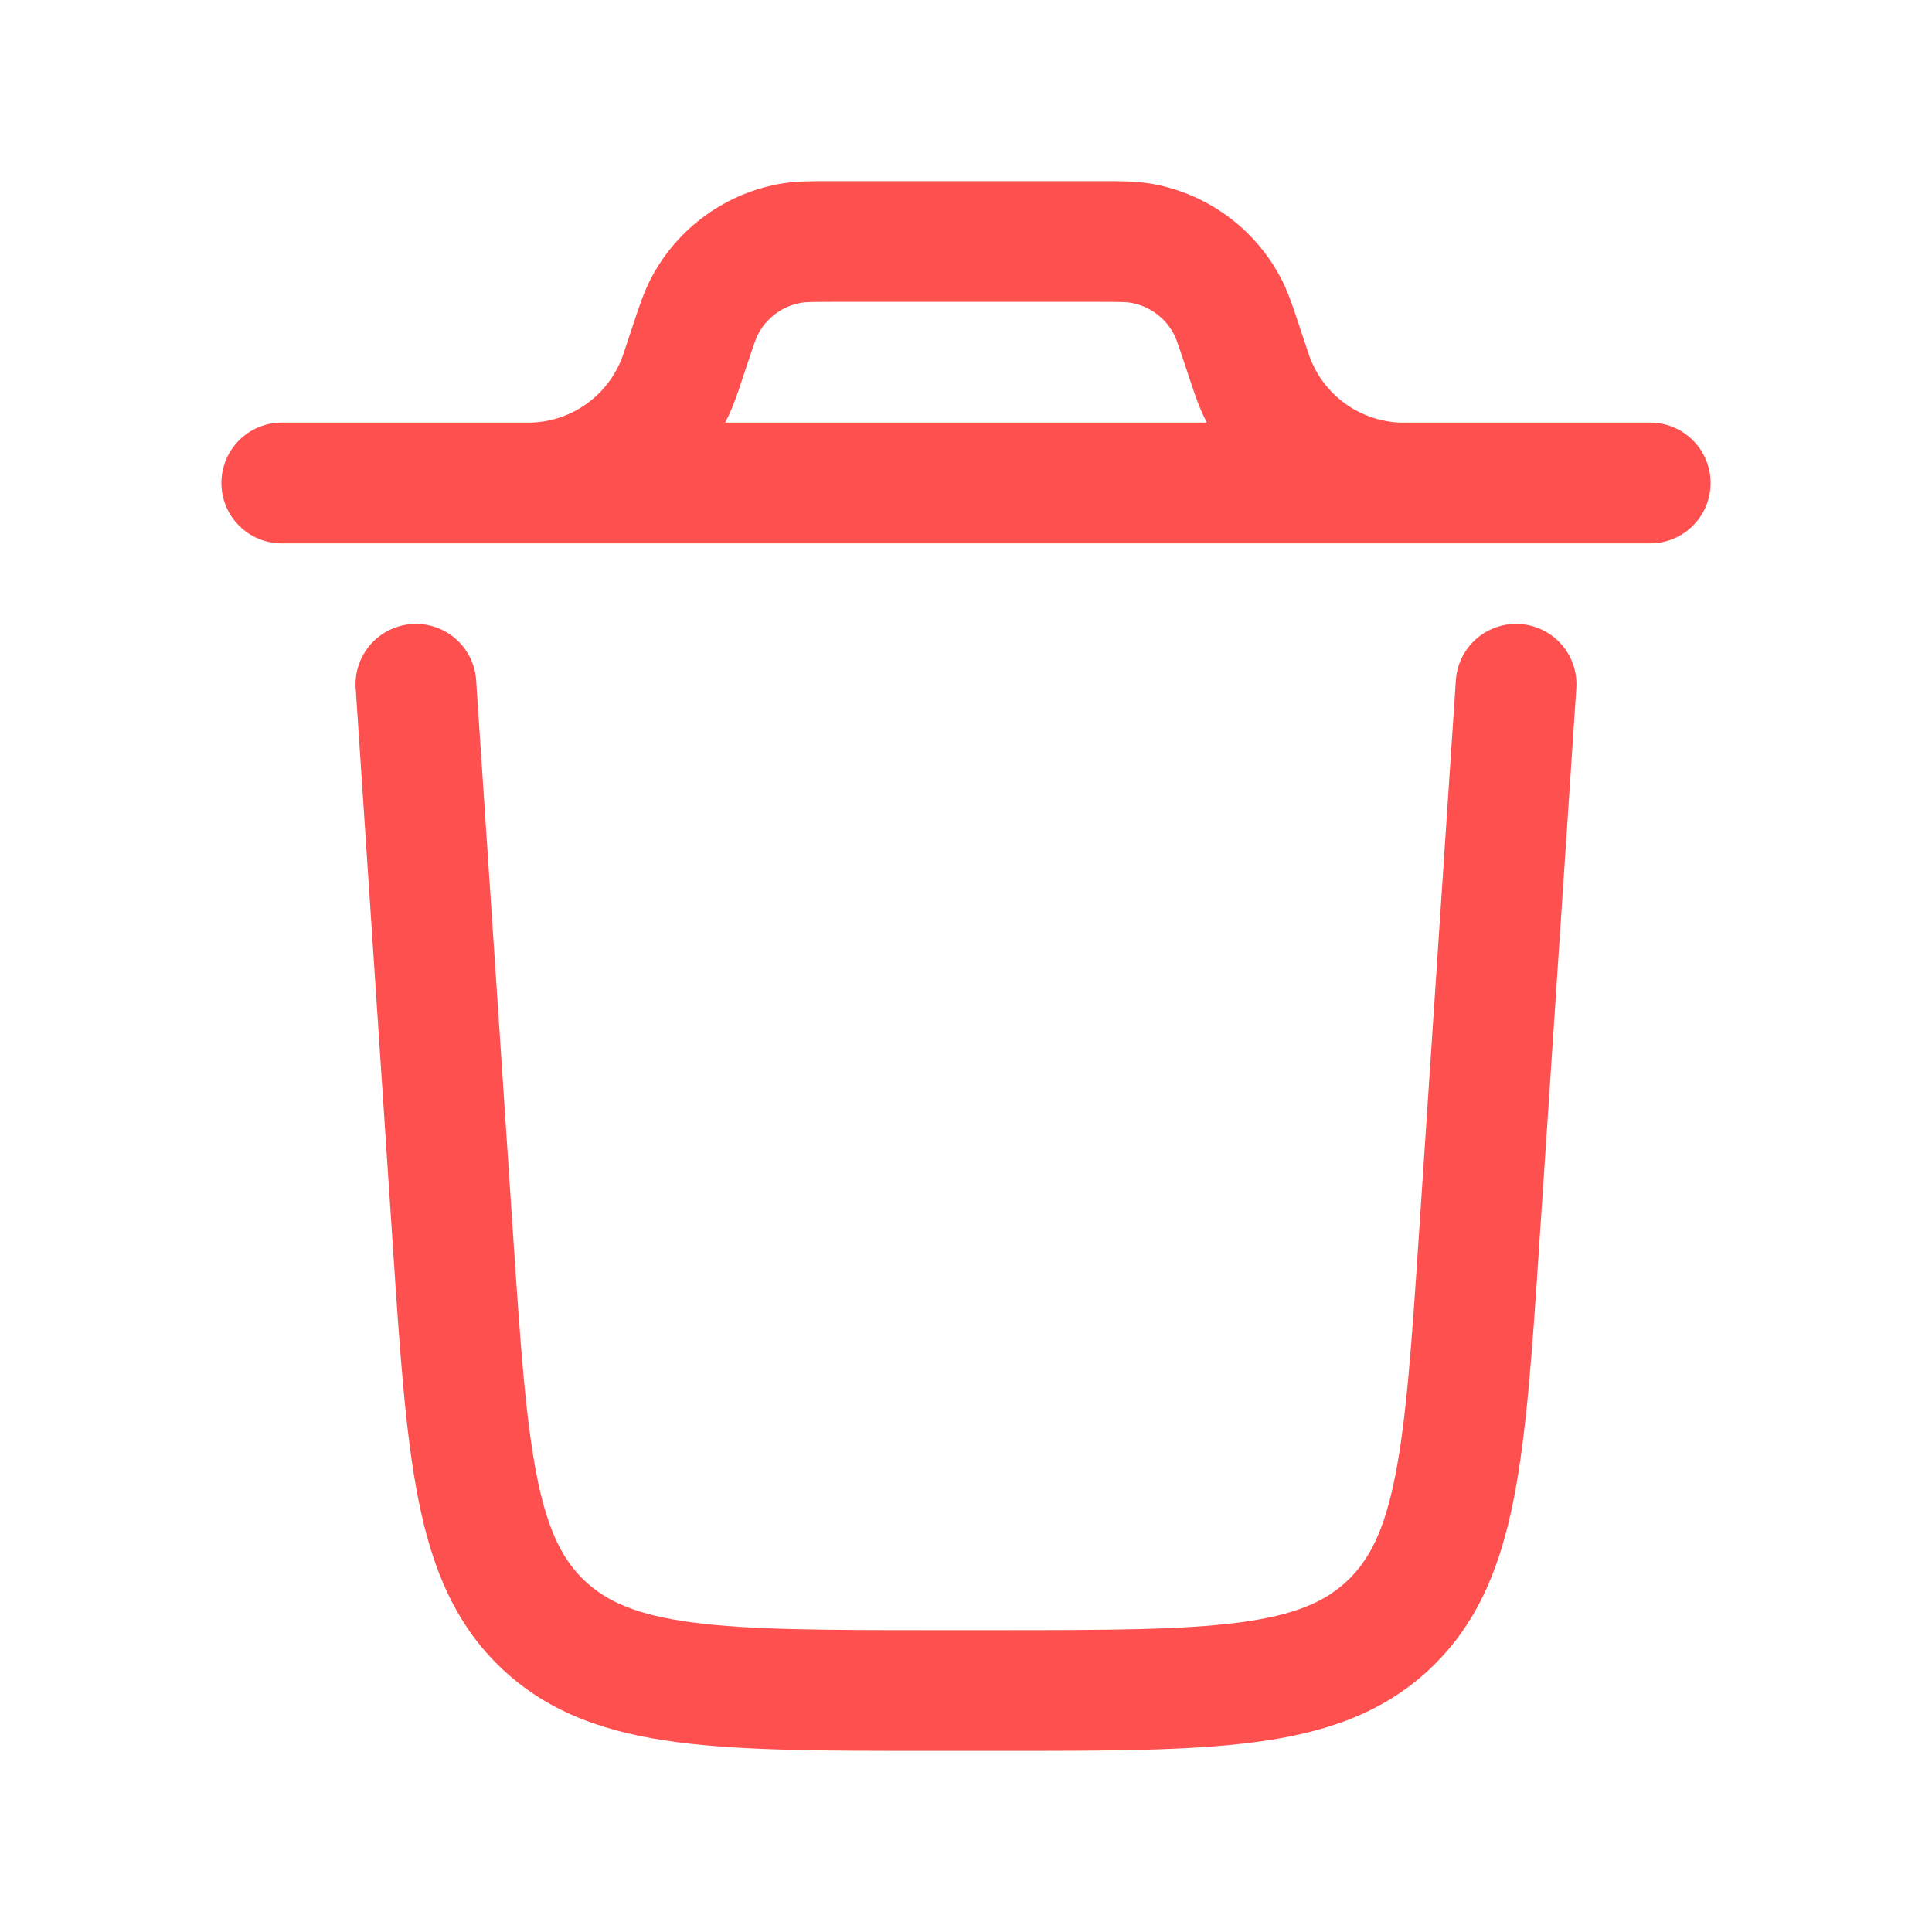
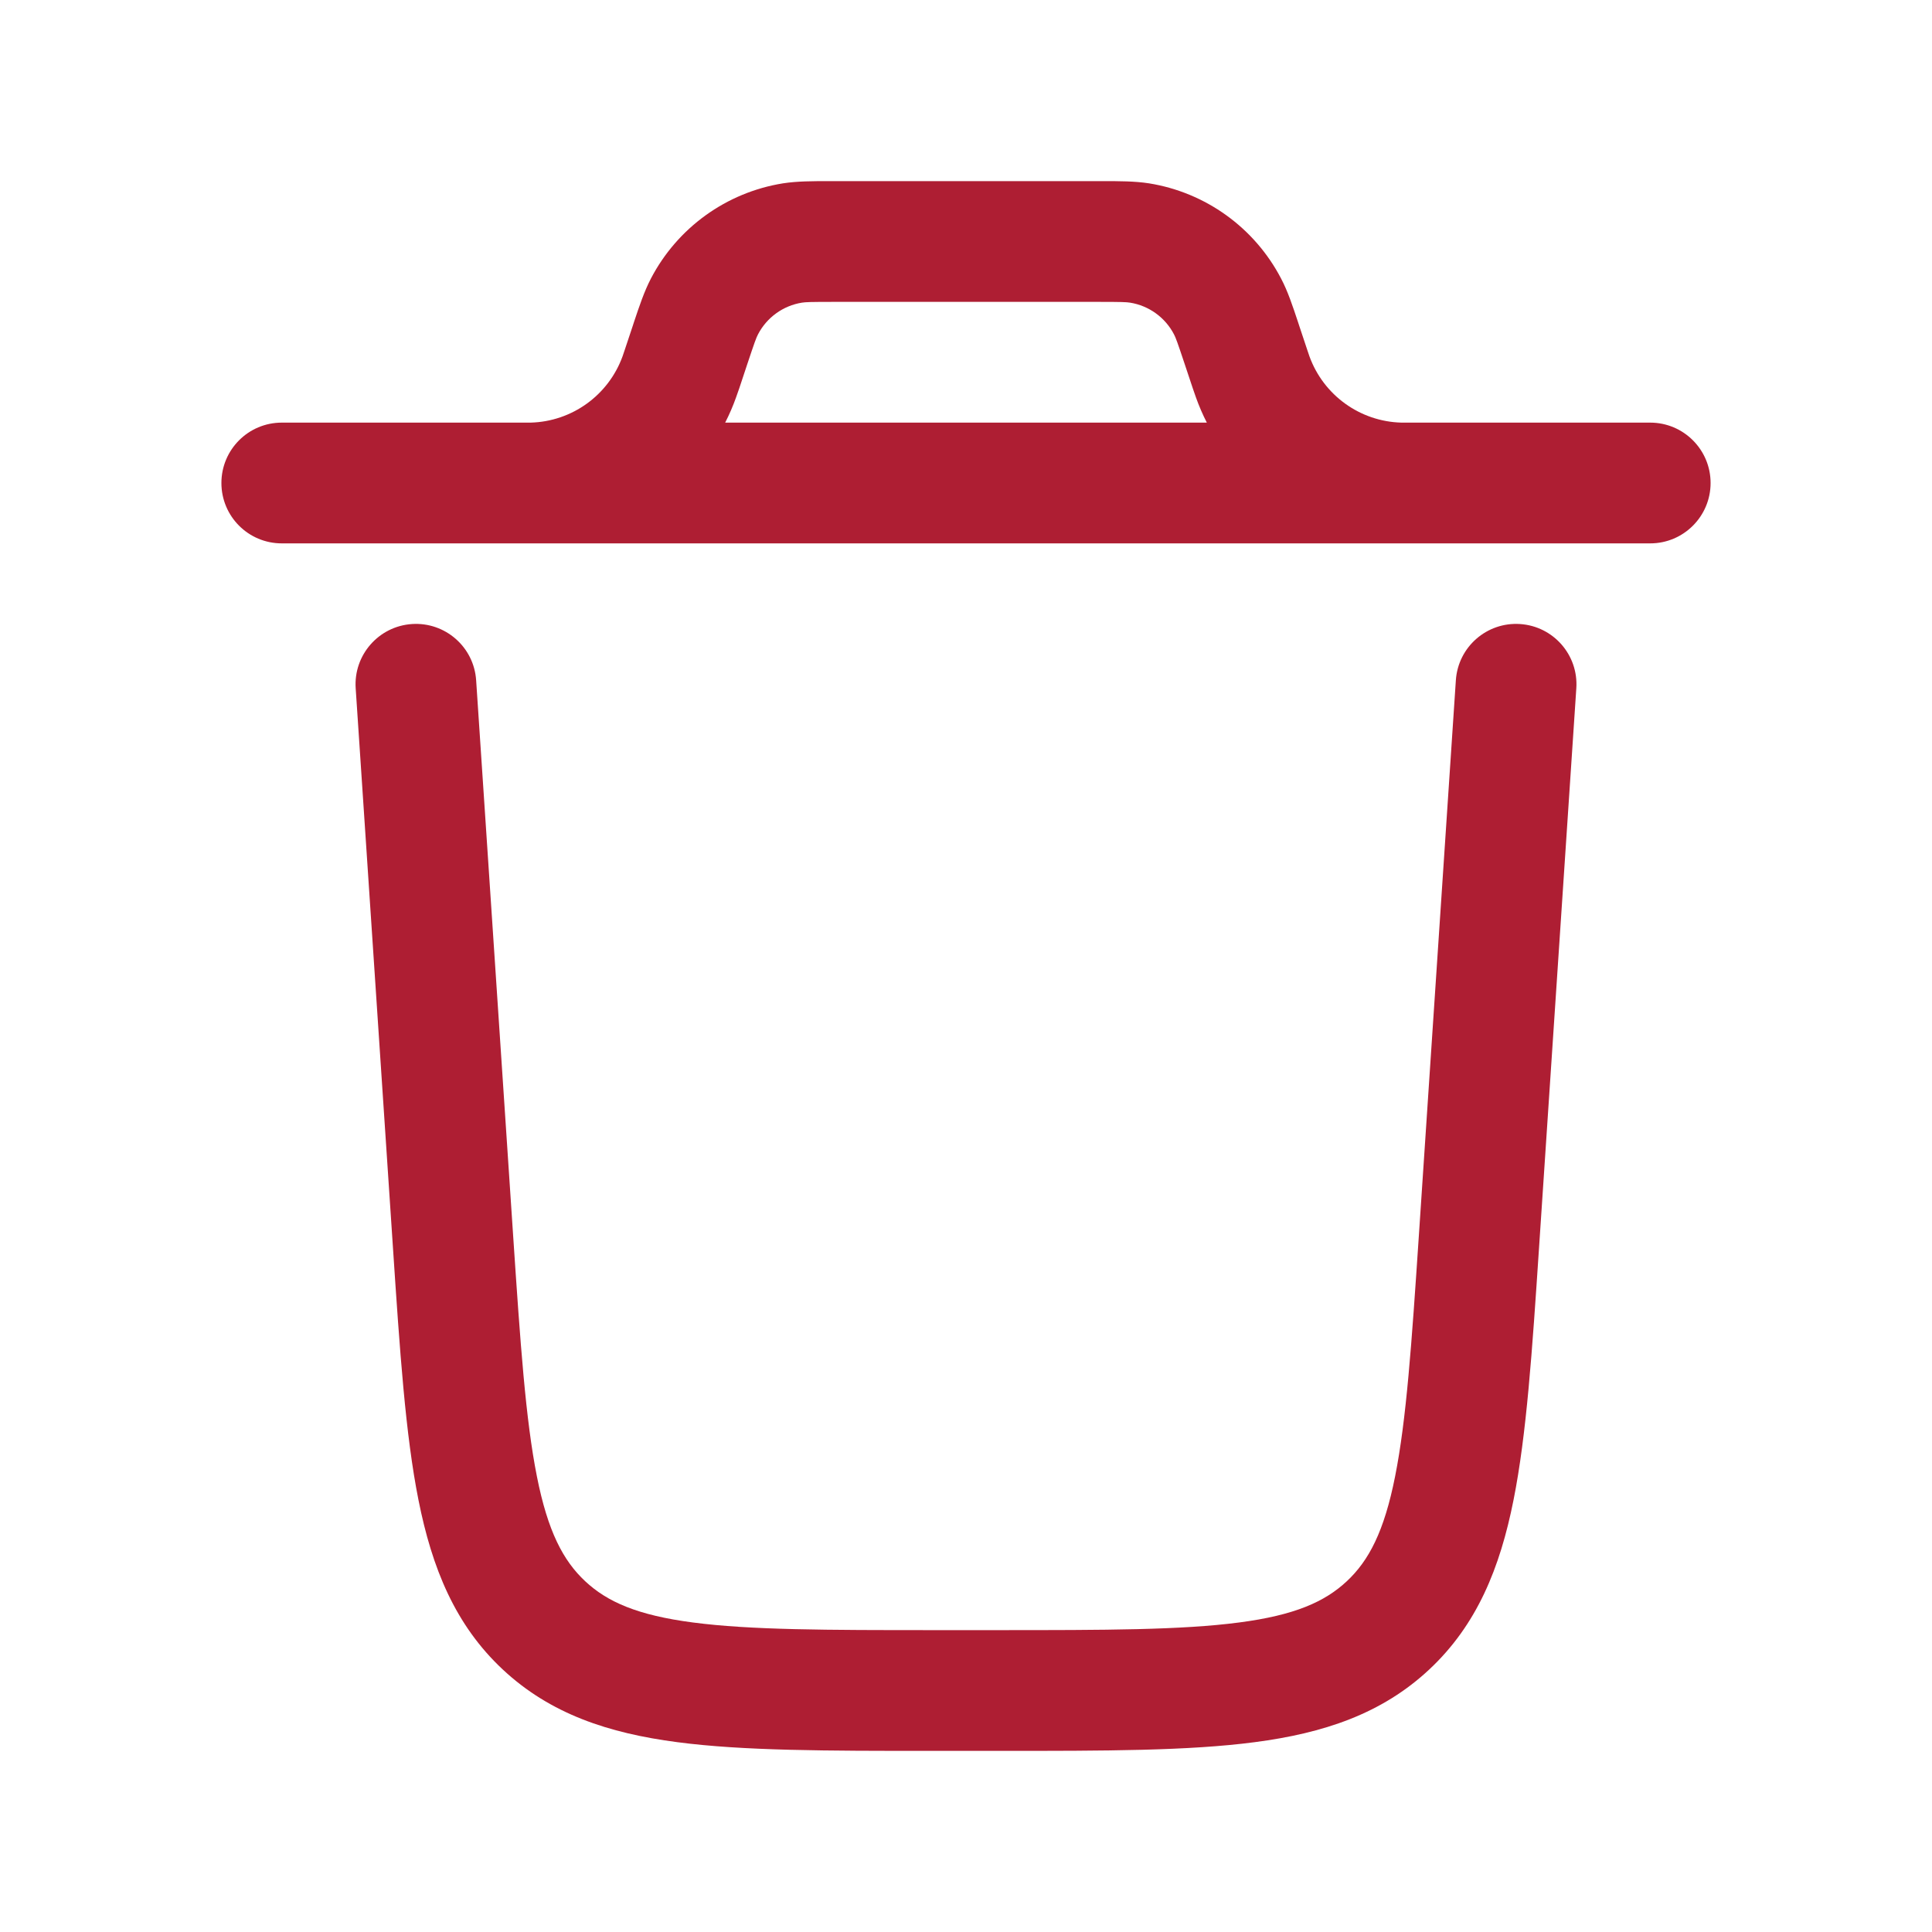
<svg xmlns="http://www.w3.org/2000/svg" width="20" height="20" viewBox="0 0 20 20" fill="none">
-   <path fill-rule="evenodd" clip-rule="evenodd" d="M4.264 6.46C4.608 6.437 4.906 6.697 4.929 7.042L5.312 12.791C5.387 13.914 5.441 14.696 5.558 15.284C5.671 15.854 5.83 16.156 6.058 16.369C6.286 16.582 6.598 16.721 7.174 16.796C7.769 16.874 8.552 16.875 9.678 16.875H10.322C11.448 16.875 12.231 16.874 12.826 16.796C13.402 16.721 13.714 16.582 13.942 16.369C14.17 16.156 14.329 15.854 14.442 15.284C14.559 14.696 14.613 13.914 14.688 12.791L15.071 7.042C15.094 6.697 15.392 6.437 15.736 6.46C16.081 6.483 16.341 6.781 16.318 7.125L15.932 12.918C15.861 13.987 15.803 14.851 15.668 15.528C15.528 16.232 15.289 16.821 14.796 17.282C14.303 17.743 13.7 17.942 12.988 18.035C12.303 18.125 11.438 18.125 10.366 18.125H9.634C8.563 18.125 7.697 18.125 7.012 18.035C6.3 17.942 5.697 17.743 5.204 17.282C4.711 16.821 4.472 16.232 4.332 15.528C4.197 14.851 4.139 13.987 4.068 12.918L3.682 7.125C3.659 6.781 3.92 6.483 4.264 6.46Z" fill="#FF5050" />
-   <path fill-rule="evenodd" clip-rule="evenodd" d="M8.629 1.875L8.591 1.875C8.411 1.875 8.254 1.875 8.105 1.898C7.519 1.992 7.012 2.358 6.738 2.884C6.669 3.017 6.619 3.166 6.562 3.337L6.55 3.374L6.469 3.617C6.453 3.664 6.449 3.677 6.445 3.688C6.299 4.091 5.921 4.364 5.492 4.375C5.481 4.375 5.467 4.375 5.417 4.375H2.917C2.571 4.375 2.292 4.655 2.292 5C2.292 5.345 2.571 5.625 2.917 5.625L5.424 5.625L5.438 5.625H14.562L14.576 5.625L17.083 5.625C17.428 5.625 17.708 5.345 17.708 5C17.708 4.655 17.428 4.375 17.083 4.375H14.583C14.533 4.375 14.52 4.375 14.508 4.375C14.079 4.364 13.701 4.091 13.555 3.688C13.551 3.677 13.547 3.664 13.531 3.617L13.45 3.374L13.438 3.337C13.381 3.166 13.332 3.017 13.262 2.884C12.988 2.358 12.481 1.992 11.895 1.898C11.746 1.875 11.589 1.875 11.409 1.875L11.371 1.875H8.629ZM7.62 4.113C7.588 4.203 7.55 4.291 7.507 4.375H12.493C12.45 4.291 12.412 4.203 12.38 4.113L12.347 4.018L12.264 3.769C12.188 3.541 12.171 3.495 12.153 3.461C12.062 3.286 11.893 3.164 11.698 3.133C11.661 3.127 11.611 3.125 11.371 3.125H8.629C8.389 3.125 8.34 3.127 8.302 3.133C8.107 3.164 7.938 3.286 7.847 3.461C7.829 3.495 7.812 3.541 7.736 3.769L7.653 4.019C7.64 4.056 7.63 4.085 7.62 4.113Z" fill="#FF5050" />
+   <path fill-rule="evenodd" clip-rule="evenodd" d="M4.264 6.46C4.608 6.437 4.906 6.697 4.929 7.042L5.312 12.791C5.387 13.914 5.441 14.696 5.558 15.284C5.671 15.854 5.83 16.156 6.058 16.369C6.286 16.582 6.598 16.721 7.174 16.796C7.769 16.874 8.552 16.875 9.678 16.875H10.322C11.448 16.875 12.231 16.874 12.826 16.796C13.402 16.721 13.714 16.582 13.942 16.369C14.17 16.156 14.329 15.854 14.442 15.284C14.559 14.696 14.613 13.914 14.688 12.791L15.071 7.042C15.094 6.697 15.392 6.437 15.736 6.46C16.081 6.483 16.341 6.781 16.318 7.125L15.932 12.918C15.861 13.987 15.803 14.851 15.668 15.528C15.528 16.232 15.289 16.821 14.796 17.282C14.303 17.743 13.7 17.942 12.988 18.035C12.303 18.125 11.438 18.125 10.366 18.125H9.634C8.563 18.125 7.697 18.125 7.012 18.035C6.3 17.942 5.697 17.743 5.204 17.282C4.711 16.821 4.472 16.232 4.332 15.528C4.197 14.851 4.139 13.987 4.068 12.918L3.682 7.125C3.659 6.781 3.92 6.483 4.264 6.46Z" fill="#AE1E33" />
+   <path fill-rule="evenodd" clip-rule="evenodd" d="M8.629 1.875L8.591 1.875C8.411 1.875 8.254 1.875 8.105 1.898C7.519 1.992 7.012 2.358 6.738 2.884C6.669 3.017 6.619 3.166 6.562 3.337L6.55 3.374L6.469 3.617C6.453 3.664 6.449 3.677 6.445 3.688C6.299 4.091 5.921 4.364 5.492 4.375C5.481 4.375 5.467 4.375 5.417 4.375H2.917C2.571 4.375 2.292 4.655 2.292 5C2.292 5.345 2.571 5.625 2.917 5.625L5.424 5.625L5.438 5.625H14.562L14.576 5.625L17.083 5.625C17.428 5.625 17.708 5.345 17.708 5C17.708 4.655 17.428 4.375 17.083 4.375H14.583C14.533 4.375 14.52 4.375 14.508 4.375C14.079 4.364 13.701 4.091 13.555 3.688C13.551 3.677 13.547 3.664 13.531 3.617L13.45 3.374L13.438 3.337C13.381 3.166 13.332 3.017 13.262 2.884C12.988 2.358 12.481 1.992 11.895 1.898C11.746 1.875 11.589 1.875 11.409 1.875L11.371 1.875H8.629ZM7.62 4.113C7.588 4.203 7.55 4.291 7.507 4.375H12.493C12.45 4.291 12.412 4.203 12.38 4.113L12.347 4.018L12.264 3.769C12.188 3.541 12.171 3.495 12.153 3.461C12.062 3.286 11.893 3.164 11.698 3.133C11.661 3.127 11.611 3.125 11.371 3.125H8.629C8.389 3.125 8.34 3.127 8.302 3.133C8.107 3.164 7.938 3.286 7.847 3.461C7.829 3.495 7.812 3.541 7.736 3.769L7.653 4.019C7.64 4.056 7.63 4.085 7.62 4.113Z" fill="#AE1E33" />
</svg>
